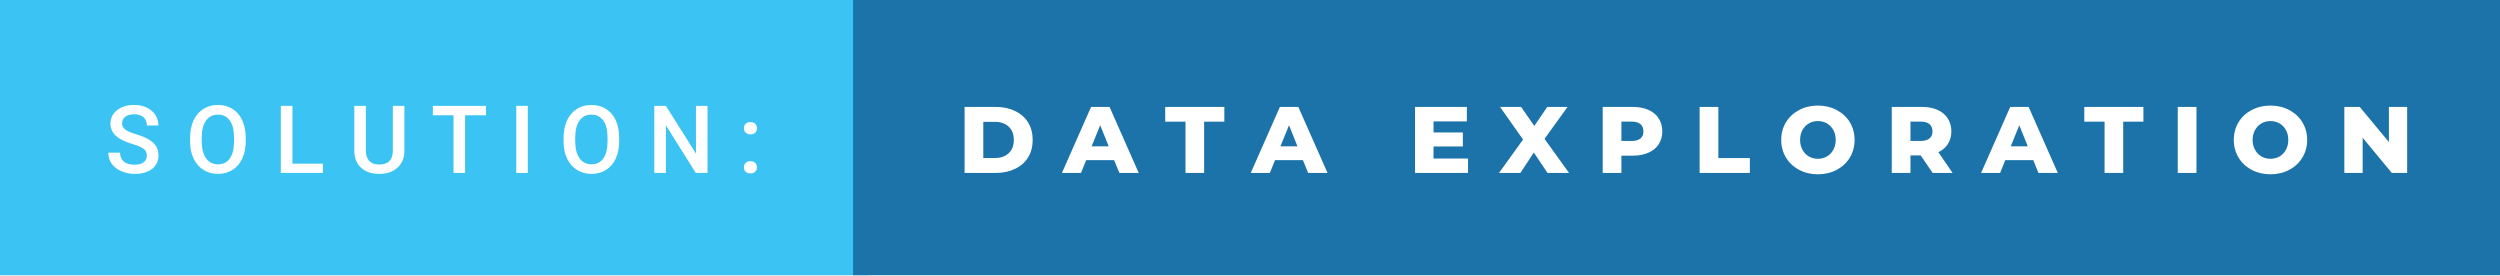
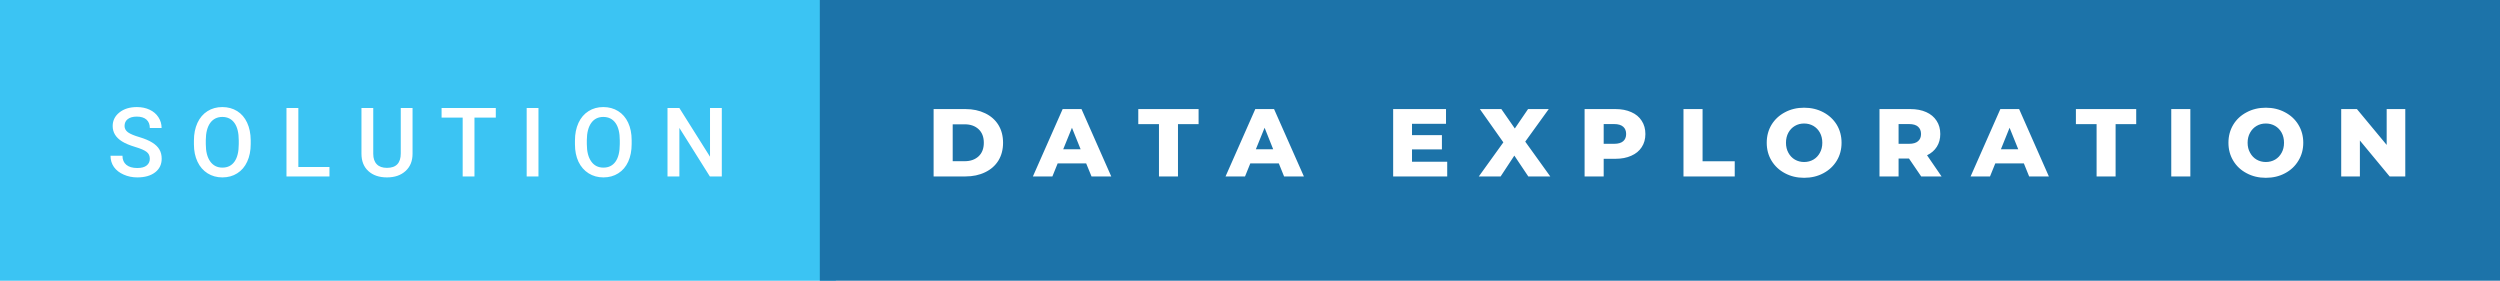
- <svg xmlns="http://www.w3.org/2000/svg" width="318.01" height="35" viewBox="0 0 318.01 35">
-   <rect class="svg__rect" x="0" y="0" width="110.51" height="35" fill="#3BC4F3" />
-   <rect class="svg__rect" x="108.51" y="0" width="209.5" height="35" fill="#1C73A9" />
-   <path class="svg__text" d="M13.78 19.42L13.78 19.42L15.27 19.42Q15.27 20.15 15.75 20.55Q16.23 20.95 17.12 20.95L17.12 20.95Q17.90 20.95 18.29 20.63Q18.68 20.32 18.68 19.80L18.68 19.80Q18.68 19.24 18.28 18.94Q17.89 18.63 16.85 18.32Q15.82 18.01 15.21 17.63L15.21 17.63Q14.05 16.90 14.05 15.72L14.05 15.72Q14.05 14.69 14.89 14.02Q15.73 13.35 17.07 13.35L17.07 13.35Q17.96 13.35 18.66 13.68Q19.36 14.01 19.75 14.61Q20.15 15.22 20.15 15.96L20.15 15.96L18.68 15.96Q18.68 15.29 18.26 14.91Q17.84 14.54 17.06 14.54L17.06 14.54Q16.33 14.54 15.93 14.85Q15.53 15.16 15.53 15.71L15.53 15.71Q15.53 16.18 15.96 16.50Q16.40 16.81 17.39 17.10Q18.39 17.40 18.99 17.78Q19.60 18.16 19.88 18.65Q20.16 19.13 20.16 19.79L20.16 19.79Q20.16 20.86 19.34 21.49Q18.52 22.12 17.12 22.12L17.12 22.12Q16.20 22.12 15.42 21.77Q14.64 21.43 14.21 20.83Q13.78 20.22 13.78 19.42ZM24.18 18.00L24.18 18.00L24.18 17.52Q24.18 16.28 24.62 15.32Q25.06 14.37 25.87 13.86Q26.67 13.35 27.72 13.35Q28.76 13.35 29.57 13.85Q30.37 14.35 30.81 15.29Q31.25 16.23 31.26 17.48L31.26 17.48L31.26 17.96Q31.26 19.21 30.82 20.16Q30.39 21.10 29.58 21.61Q28.78 22.12 27.73 22.12L27.73 22.12Q26.69 22.12 25.88 21.61Q25.07 21.10 24.63 20.17Q24.18 19.23 24.18 18.00ZM25.66 17.46L25.66 17.96Q25.66 19.36 26.21 20.13Q26.76 20.90 27.73 20.90L27.73 20.90Q28.71 20.90 29.24 20.15Q29.77 19.40 29.77 17.96L29.77 17.96L29.77 17.51Q29.77 16.09 29.24 15.34Q28.70 14.58 27.72 14.58L27.72 14.58Q26.76 14.58 26.21 15.33Q25.67 16.09 25.66 17.46L25.66 17.46ZM41.08 22L35.72 22L35.72 13.47L37.20 13.47L37.20 20.82L41.08 20.82L41.08 22ZM45.07 19.16L45.07 19.16L45.07 13.47L46.54 13.47L46.54 19.18Q46.54 20.03 46.98 20.48Q47.41 20.93 48.25 20.93L48.25 20.93Q49.97 20.93 49.97 19.13L49.97 19.13L49.97 13.47L51.44 13.47L51.44 19.17Q51.44 20.53 50.57 21.32Q49.70 22.12 48.25 22.12L48.25 22.12Q46.79 22.12 45.93 21.33Q45.07 20.55 45.07 19.16ZM57.69 14.66L55.06 14.66L55.06 13.47L61.82 13.47L61.82 14.66L59.16 14.66L59.16 22L57.69 22L57.69 14.66ZM67.14 22L65.67 22L65.67 13.47L67.14 13.47L67.14 22ZM71.69 18.00L71.69 18.00L71.69 17.52Q71.69 16.28 72.13 15.32Q72.57 14.37 73.38 13.86Q74.18 13.35 75.22 13.35Q76.27 13.35 77.07 13.85Q77.88 14.35 78.32 15.29Q78.76 16.23 78.76 17.48L78.76 17.48L78.76 17.96Q78.76 19.21 78.33 20.16Q77.90 21.10 77.09 21.61Q76.29 22.12 75.24 22.12L75.24 22.12Q74.20 22.12 73.39 21.61Q72.58 21.10 72.13 20.17Q71.69 19.23 71.69 18.00ZM73.17 17.46L73.17 17.96Q73.17 19.36 73.72 20.13Q74.26 20.90 75.24 20.90L75.24 20.90Q76.22 20.90 76.75 20.15Q77.28 19.40 77.28 17.96L77.28 17.96L77.28 17.51Q77.28 16.09 76.75 15.34Q76.21 14.58 75.22 14.58L75.22 14.58Q74.26 14.58 73.72 15.33Q73.18 16.09 73.17 17.46L73.17 17.46ZM84.71 22L83.23 22L83.23 13.47L84.71 13.47L88.53 19.54L88.53 13.47L90.00 13.47L90.00 22L88.51 22L84.71 15.95L84.71 22ZM94.85 21.85Q94.63 21.63 94.63 21.29Q94.63 20.95 94.85 20.73Q95.06 20.50 95.46 20.50L95.46 20.50Q95.86 20.50 96.07 20.73Q96.29 20.95 96.29 21.29L96.29 21.29Q96.29 21.63 96.07 21.84Q95.86 22.06 95.46 22.06L95.46 22.06Q95.08 22.06 94.85 21.85ZM94.85 16.87Q94.63 16.66 94.63 16.32Q94.63 15.98 94.85 15.75Q95.06 15.53 95.46 15.53L95.46 15.53Q95.86 15.53 96.07 15.75Q96.29 15.98 96.29 16.32L96.29 16.32Q96.29 16.65 96.07 16.87Q95.86 17.09 95.46 17.09L95.46 17.09Q95.08 17.09 94.85 16.87Z" fill="#FFFFFF" />
-   <path class="svg__text" d="M126.67 22L122.70 22L122.70 13.60L126.67 13.60Q128.05 13.60 129.12 14.12Q130.19 14.63 130.78 15.58Q131.36 16.53 131.36 17.80L131.36 17.80Q131.36 19.07 130.78 20.02Q130.19 20.97 129.12 21.48Q128.05 22 126.67 22L126.67 22ZM125.08 15.50L125.08 20.10L126.58 20.10Q127.65 20.10 128.31 19.49Q128.96 18.88 128.96 17.80L128.96 17.80Q128.96 16.72 128.31 16.11Q127.65 15.50 126.58 15.50L126.58 15.50L125.08 15.50ZM137.51 22L135.08 22L138.79 13.60L141.14 13.60L144.85 22L142.39 22L141.72 20.37L138.17 20.37L137.51 22ZM139.95 15.93L138.86 18.61L141.03 18.61L139.95 15.93ZM150.80 15.48L148.22 15.48L148.22 13.60L155.74 13.60L155.74 15.48L153.17 15.48L153.17 22L150.80 22L150.80 15.48ZM161.53 22L159.10 22L162.81 13.60L165.15 13.60L168.87 22L166.40 22L165.74 20.37L162.19 20.37L161.53 22ZM163.97 15.93L162.88 18.61L165.04 18.61L163.97 15.93ZM186.74 22L180.00 22L180.00 13.60L186.59 13.60L186.59 15.44L182.35 15.44L182.35 16.85L186.08 16.85L186.08 18.63L182.35 18.63L182.35 20.17L186.74 20.17L186.74 22ZM193.40 22L190.68 22L193.74 17.75L190.81 13.60L193.49 13.60L195.17 16.02L196.82 13.60L199.40 13.60L196.47 17.66L199.59 22L196.85 22L195.11 19.40L193.40 22ZM206.25 22L203.87 22L203.87 13.60L207.72 13.60Q208.85 13.60 209.69 13.98Q210.54 14.35 210.99 15.06Q211.45 15.76 211.45 16.71L211.45 16.71Q211.45 17.66 210.99 18.35Q210.54 19.05 209.69 19.42Q208.85 19.80 207.72 19.80L207.72 19.80L206.25 19.80L206.25 22ZM206.25 15.47L206.25 17.93L207.57 17.93Q208.30 17.93 208.68 17.61Q209.05 17.29 209.05 16.71L209.05 16.71Q209.05 16.12 208.68 15.80Q208.30 15.47 207.57 15.47L207.57 15.47L206.25 15.47ZM222.59 22L216.20 22L216.20 13.60L218.58 13.60L218.58 20.11L222.59 20.11L222.59 22ZM226.58 17.80L226.58 17.80Q226.58 16.55 227.18 15.55Q227.79 14.56 228.85 14.00Q229.91 13.43 231.24 13.43L231.24 13.43Q232.57 13.43 233.64 14.00Q234.70 14.56 235.31 15.55Q235.91 16.55 235.91 17.80L235.91 17.80Q235.91 19.05 235.31 20.04Q234.70 21.04 233.64 21.60Q232.58 22.17 231.24 22.17L231.24 22.17Q229.91 22.17 228.85 21.60Q227.79 21.04 227.18 20.04Q226.58 19.05 226.58 17.80ZM228.98 17.80L228.98 17.80Q228.98 18.51 229.28 19.05Q229.58 19.60 230.09 19.90Q230.61 20.20 231.24 20.20L231.24 20.20Q231.88 20.20 232.40 19.90Q232.91 19.60 233.21 19.05Q233.51 18.51 233.51 17.80L233.51 17.80Q233.51 17.09 233.21 16.54Q232.91 16 232.40 15.70Q231.88 15.40 231.24 15.40L231.24 15.40Q230.60 15.40 230.09 15.70Q229.58 16 229.28 16.54Q228.98 17.09 228.98 17.80ZM243.02 22L240.64 22L240.64 13.60L244.48 13.60Q245.63 13.60 246.47 13.98Q247.30 14.35 247.76 15.06Q248.22 15.76 248.22 16.71L248.22 16.71Q248.22 17.62 247.79 18.30Q247.36 18.98 246.57 19.36L246.57 19.36L248.38 22L245.84 22L244.32 19.77L243.02 19.77L243.02 22ZM243.02 15.47L243.02 17.93L244.34 17.93Q245.07 17.93 245.44 17.61Q245.82 17.29 245.82 16.71L245.82 16.71Q245.82 16.12 245.44 15.79Q245.07 15.47 244.34 15.47L244.34 15.47L243.02 15.47ZM254.42 22L252.00 22L255.71 13.60L258.05 13.60L261.76 22L259.30 22L258.64 20.37L255.08 20.37L254.42 22ZM256.86 15.93L255.78 18.61L257.94 18.61L256.86 15.93ZM267.71 15.48L265.13 15.48L265.13 13.60L272.65 13.60L272.65 15.48L270.08 15.48L270.08 22L267.71 22L267.71 15.48ZM279.40 22L277.02 22L277.02 13.60L279.40 13.60L279.40 22ZM284.15 17.80L284.15 17.80Q284.15 16.55 284.75 15.55Q285.35 14.56 286.42 14.00Q287.48 13.43 288.81 13.43L288.81 13.43Q290.14 13.43 291.20 14.00Q292.27 14.56 292.87 15.55Q293.48 16.55 293.48 17.80L293.48 17.80Q293.48 19.05 292.87 20.04Q292.27 21.04 291.21 21.60Q290.15 22.17 288.81 22.17L288.81 22.17Q287.48 22.17 286.42 21.60Q285.35 21.04 284.75 20.04Q284.15 19.05 284.15 17.80ZM286.54 17.80L286.54 17.80Q286.54 18.51 286.85 19.05Q287.15 19.60 287.66 19.90Q288.18 20.20 288.81 20.20L288.81 20.20Q289.45 20.20 289.97 19.90Q290.48 19.60 290.78 19.05Q291.08 18.51 291.08 17.80L291.08 17.80Q291.08 17.09 290.78 16.54Q290.48 16 289.97 15.70Q289.45 15.40 288.81 15.40L288.81 15.40Q288.17 15.40 287.66 15.70Q287.15 16 286.85 16.54Q286.54 17.09 286.54 17.80ZM300.54 22L298.21 22L298.21 13.60L300.17 13.60L303.88 18.07L303.88 13.60L306.20 13.60L306.20 22L304.25 22L300.54 17.52L300.54 22Z" fill="#FFFFFF" x="121.51" />
+ <svg xmlns="http://www.w3.org/2000/svg" width="311.72" height="35" viewBox="0 0 311.72 35">
+   <rect class="svg__rect" x="0" y="0" width="104.22" height="35" fill="#3BC4F3" />
+   <rect class="svg__rect" x="102.22" y="0" width="209.5" height="35" fill="#1C73A9" />
+   <path class="svg__text" d="M13.78 19.42L13.78 19.42L15.27 19.42Q15.27 20.15 15.75 20.55Q16.23 20.95 17.12 20.95L17.12 20.95Q17.90 20.95 18.29 20.63Q18.68 20.32 18.68 19.80L18.68 19.80Q18.68 19.24 18.28 18.94Q17.89 18.63 16.85 18.32Q15.82 18.01 15.21 17.63L15.21 17.63Q14.05 16.90 14.05 15.72L14.05 15.72Q14.05 14.69 14.89 14.02Q15.73 13.35 17.07 13.35L17.07 13.35Q17.96 13.35 18.66 13.68Q19.36 14.01 19.75 14.61Q20.15 15.22 20.15 15.96L20.15 15.96L18.68 15.96Q18.68 15.29 18.26 14.91Q17.84 14.54 17.06 14.54L17.06 14.54Q16.33 14.54 15.93 14.85Q15.53 15.16 15.53 15.71L15.53 15.71Q15.53 16.18 15.96 16.50Q16.40 16.81 17.39 17.10Q18.39 17.40 18.99 17.78Q19.60 18.16 19.88 18.65Q20.16 19.13 20.16 19.79L20.16 19.79Q20.16 20.86 19.34 21.49Q18.52 22.12 17.12 22.12L17.12 22.12Q16.20 22.12 15.42 21.77Q14.64 21.43 14.21 20.83Q13.78 20.22 13.78 19.42ZM24.18 18.00L24.18 18.00L24.18 17.52Q24.18 16.28 24.62 15.32Q25.06 14.37 25.87 13.86Q26.67 13.35 27.72 13.35Q28.76 13.35 29.57 13.85Q30.37 14.35 30.81 15.29Q31.25 16.23 31.26 17.48L31.26 17.48L31.26 17.96Q31.26 19.21 30.82 20.16Q30.39 21.10 29.58 21.61Q28.78 22.12 27.73 22.12L27.73 22.12Q26.69 22.12 25.88 21.61Q25.07 21.10 24.63 20.17Q24.18 19.23 24.18 18.00ZM25.66 17.46L25.66 17.96Q25.66 19.36 26.21 20.13Q26.76 20.90 27.73 20.90L27.73 20.90Q28.71 20.90 29.24 20.15Q29.77 19.40 29.77 17.96L29.77 17.96L29.77 17.51Q29.77 16.09 29.24 15.34Q28.70 14.58 27.72 14.58L27.72 14.58Q26.76 14.58 26.21 15.33Q25.67 16.09 25.66 17.46L25.66 17.46ZM41.08 22L35.72 22L35.72 13.47L37.20 13.47L37.20 20.82L41.08 20.82L41.08 22ZM45.07 19.16L45.07 19.16L45.07 13.47L46.54 13.47L46.54 19.18Q46.54 20.03 46.98 20.48Q47.41 20.93 48.25 20.93L48.25 20.93Q49.97 20.93 49.97 19.13L49.97 19.13L49.97 13.47L51.44 13.47L51.44 19.17Q51.44 20.53 50.57 21.32Q49.70 22.12 48.25 22.12L48.25 22.12Q46.79 22.12 45.93 21.33Q45.07 20.55 45.07 19.16ZM57.69 14.66L55.06 14.66L55.06 13.47L61.82 13.47L61.82 14.66L59.16 14.66L59.16 22L57.69 22L57.69 14.66ZM67.14 22L65.67 22L65.67 13.47L67.14 13.47L67.14 22ZM71.69 18.00L71.69 18.00L71.69 17.52Q71.69 16.28 72.13 15.32Q72.57 14.37 73.38 13.86Q74.18 13.35 75.22 13.35Q76.27 13.35 77.07 13.85Q77.88 14.35 78.32 15.29Q78.76 16.23 78.76 17.48L78.76 17.48L78.76 17.96Q78.76 19.21 78.33 20.16Q77.90 21.10 77.09 21.61Q76.29 22.12 75.24 22.12L75.24 22.12Q74.20 22.12 73.39 21.61Q72.58 21.10 72.13 20.17Q71.69 19.23 71.69 18.00ZM73.17 17.46L73.17 17.96Q73.17 19.36 73.72 20.13Q74.26 20.90 75.24 20.90L75.24 20.90Q76.22 20.90 76.75 20.15Q77.28 19.40 77.28 17.96L77.28 17.96L77.28 17.51Q77.28 16.09 76.75 15.34Q76.21 14.58 75.22 14.58L75.22 14.58Q74.26 14.58 73.72 15.33Q73.18 16.09 73.17 17.46L73.17 17.46ZM84.71 22L83.23 22L83.23 13.47L84.71 13.47L88.53 19.54L88.53 13.47L90.00 13.47L90.00 22L88.51 22L84.71 15.95L84.71 22Z" fill="#FFFFFF" />
+   <path class="svg__text" d="M120.38 22L116.41 22L116.41 13.60L120.38 13.60Q121.76 13.60 122.83 14.12Q123.90 14.63 124.49 15.58Q125.07 16.53 125.07 17.80L125.07 17.80Q125.07 19.07 124.49 20.02Q123.90 20.97 122.83 21.48Q121.76 22 120.38 22L120.38 22ZM118.79 15.50L118.79 20.10L120.29 20.10Q121.36 20.10 122.02 19.49Q122.67 18.88 122.67 17.80L122.67 17.80Q122.67 16.72 122.02 16.11Q121.36 15.50 120.29 15.50L120.29 15.50L118.79 15.50ZM131.22 22L128.79 22L132.50 13.60L134.85 13.60L138.56 22L136.10 22L135.43 20.37L131.88 20.37L131.22 22ZM133.66 15.93L132.57 18.61L134.74 18.61L133.66 15.93ZM144.51 15.48L141.93 15.48L141.93 13.60L149.45 13.60L149.45 15.48L146.88 15.48L146.88 22L144.51 22L144.51 15.48ZM155.24 22L152.81 22L156.52 13.60L158.86 13.60L162.58 22L160.11 22L159.45 20.37L155.90 20.37L155.24 22ZM157.68 15.93L156.59 18.61L158.75 18.61L157.68 15.93ZM180.45 22L173.71 22L173.71 13.60L180.30 13.60L180.30 15.44L176.06 15.44L176.06 16.85L179.79 16.85L179.79 18.63L176.06 18.63L176.06 20.17L180.45 20.17L180.45 22ZM187.11 22L184.39 22L187.45 17.75L184.52 13.60L187.20 13.60L188.88 16.02L190.53 13.60L193.11 13.60L190.18 17.66L193.30 22L190.56 22L188.82 19.40L187.11 22ZM199.96 22L197.58 22L197.58 13.60L201.43 13.60Q202.56 13.60 203.40 13.98Q204.25 14.35 204.70 15.06Q205.16 15.76 205.16 16.71L205.16 16.71Q205.16 17.66 204.70 18.35Q204.25 19.05 203.40 19.42Q202.56 19.80 201.43 19.80L201.43 19.80L199.96 19.80L199.96 22ZM199.96 15.47L199.96 17.93L201.28 17.93Q202.01 17.93 202.39 17.61Q202.76 17.29 202.76 16.71L202.76 16.71Q202.76 16.12 202.39 15.80Q202.01 15.47 201.28 15.47L201.28 15.47L199.96 15.47ZM216.30 22L209.91 22L209.91 13.60L212.29 13.60L212.29 20.11L216.30 20.11L216.30 22ZM220.29 17.80L220.29 17.80Q220.29 16.55 220.89 15.55Q221.50 14.56 222.56 14.00Q223.62 13.43 224.95 13.43L224.95 13.43Q226.28 13.43 227.35 14.00Q228.41 14.56 229.02 15.55Q229.62 16.55 229.62 17.80L229.62 17.80Q229.62 19.05 229.02 20.04Q228.41 21.04 227.35 21.60Q226.29 22.17 224.95 22.17L224.95 22.17Q223.62 22.17 222.56 21.60Q221.50 21.04 220.89 20.04Q220.29 19.05 220.29 17.80ZM222.69 17.80L222.69 17.80Q222.69 18.51 222.99 19.05Q223.29 19.60 223.80 19.90Q224.32 20.20 224.95 20.20L224.95 20.20Q225.59 20.20 226.11 19.90Q226.62 19.60 226.92 19.05Q227.22 18.51 227.22 17.80L227.22 17.80Q227.22 17.09 226.92 16.54Q226.62 16 226.11 15.70Q225.59 15.40 224.95 15.40L224.95 15.40Q224.31 15.40 223.80 15.70Q223.29 16 222.99 16.54Q222.69 17.09 222.69 17.80ZM236.73 22L234.35 22L234.35 13.60L238.19 13.60Q239.34 13.60 240.18 13.98Q241.01 14.35 241.47 15.06Q241.93 15.76 241.93 16.71L241.93 16.71Q241.93 17.62 241.50 18.30Q241.07 18.98 240.28 19.36L240.28 19.36L242.09 22L239.55 22L238.03 19.77L236.73 19.77L236.73 22ZM236.73 15.47L236.73 17.93L238.05 17.93Q238.78 17.93 239.15 17.61Q239.53 17.29 239.53 16.71L239.53 16.71Q239.53 16.12 239.15 15.79Q238.78 15.47 238.05 15.47L238.05 15.47L236.73 15.47ZM248.13 22L245.71 22L249.42 13.60L251.76 13.60L255.47 22L253.01 22L252.35 20.37L248.79 20.37L248.13 22ZM250.57 15.93L249.49 18.61L251.65 18.61L250.57 15.93ZM261.42 15.48L258.84 15.48L258.84 13.60L266.36 13.60L266.36 15.48L263.79 15.48L263.79 22L261.42 22L261.42 15.48ZM273.11 22L270.73 22L270.73 13.60L273.11 13.60L273.11 22ZM277.86 17.80L277.86 17.80Q277.86 16.55 278.46 15.55Q279.06 14.56 280.13 14.00Q281.19 13.43 282.52 13.43L282.52 13.43Q283.85 13.43 284.91 14.00Q285.98 14.56 286.58 15.55Q287.19 16.55 287.19 17.80L287.19 17.80Q287.19 19.05 286.58 20.04Q285.98 21.04 284.92 21.60Q283.86 22.17 282.52 22.17L282.52 22.17Q281.19 22.17 280.13 21.60Q279.06 21.04 278.46 20.04Q277.86 19.05 277.86 17.80ZM280.25 17.80L280.25 17.80Q280.25 18.51 280.56 19.05Q280.86 19.60 281.37 19.90Q281.89 20.20 282.52 20.20L282.52 20.20Q283.16 20.20 283.68 19.90Q284.19 19.60 284.49 19.05Q284.79 18.51 284.79 17.80L284.79 17.80Q284.79 17.09 284.49 16.54Q284.19 16 283.68 15.70Q283.16 15.40 282.52 15.40L282.52 15.40Q281.88 15.40 281.37 15.70Q280.86 16 280.56 16.54Q280.25 17.09 280.25 17.80ZM294.25 22L291.92 22L291.92 13.60L293.88 13.60L297.59 18.07L297.59 13.60L299.91 13.60L299.91 22L297.96 22L294.25 17.52L294.25 22Z" fill="#FFFFFF" x="115.22" />
</svg>
